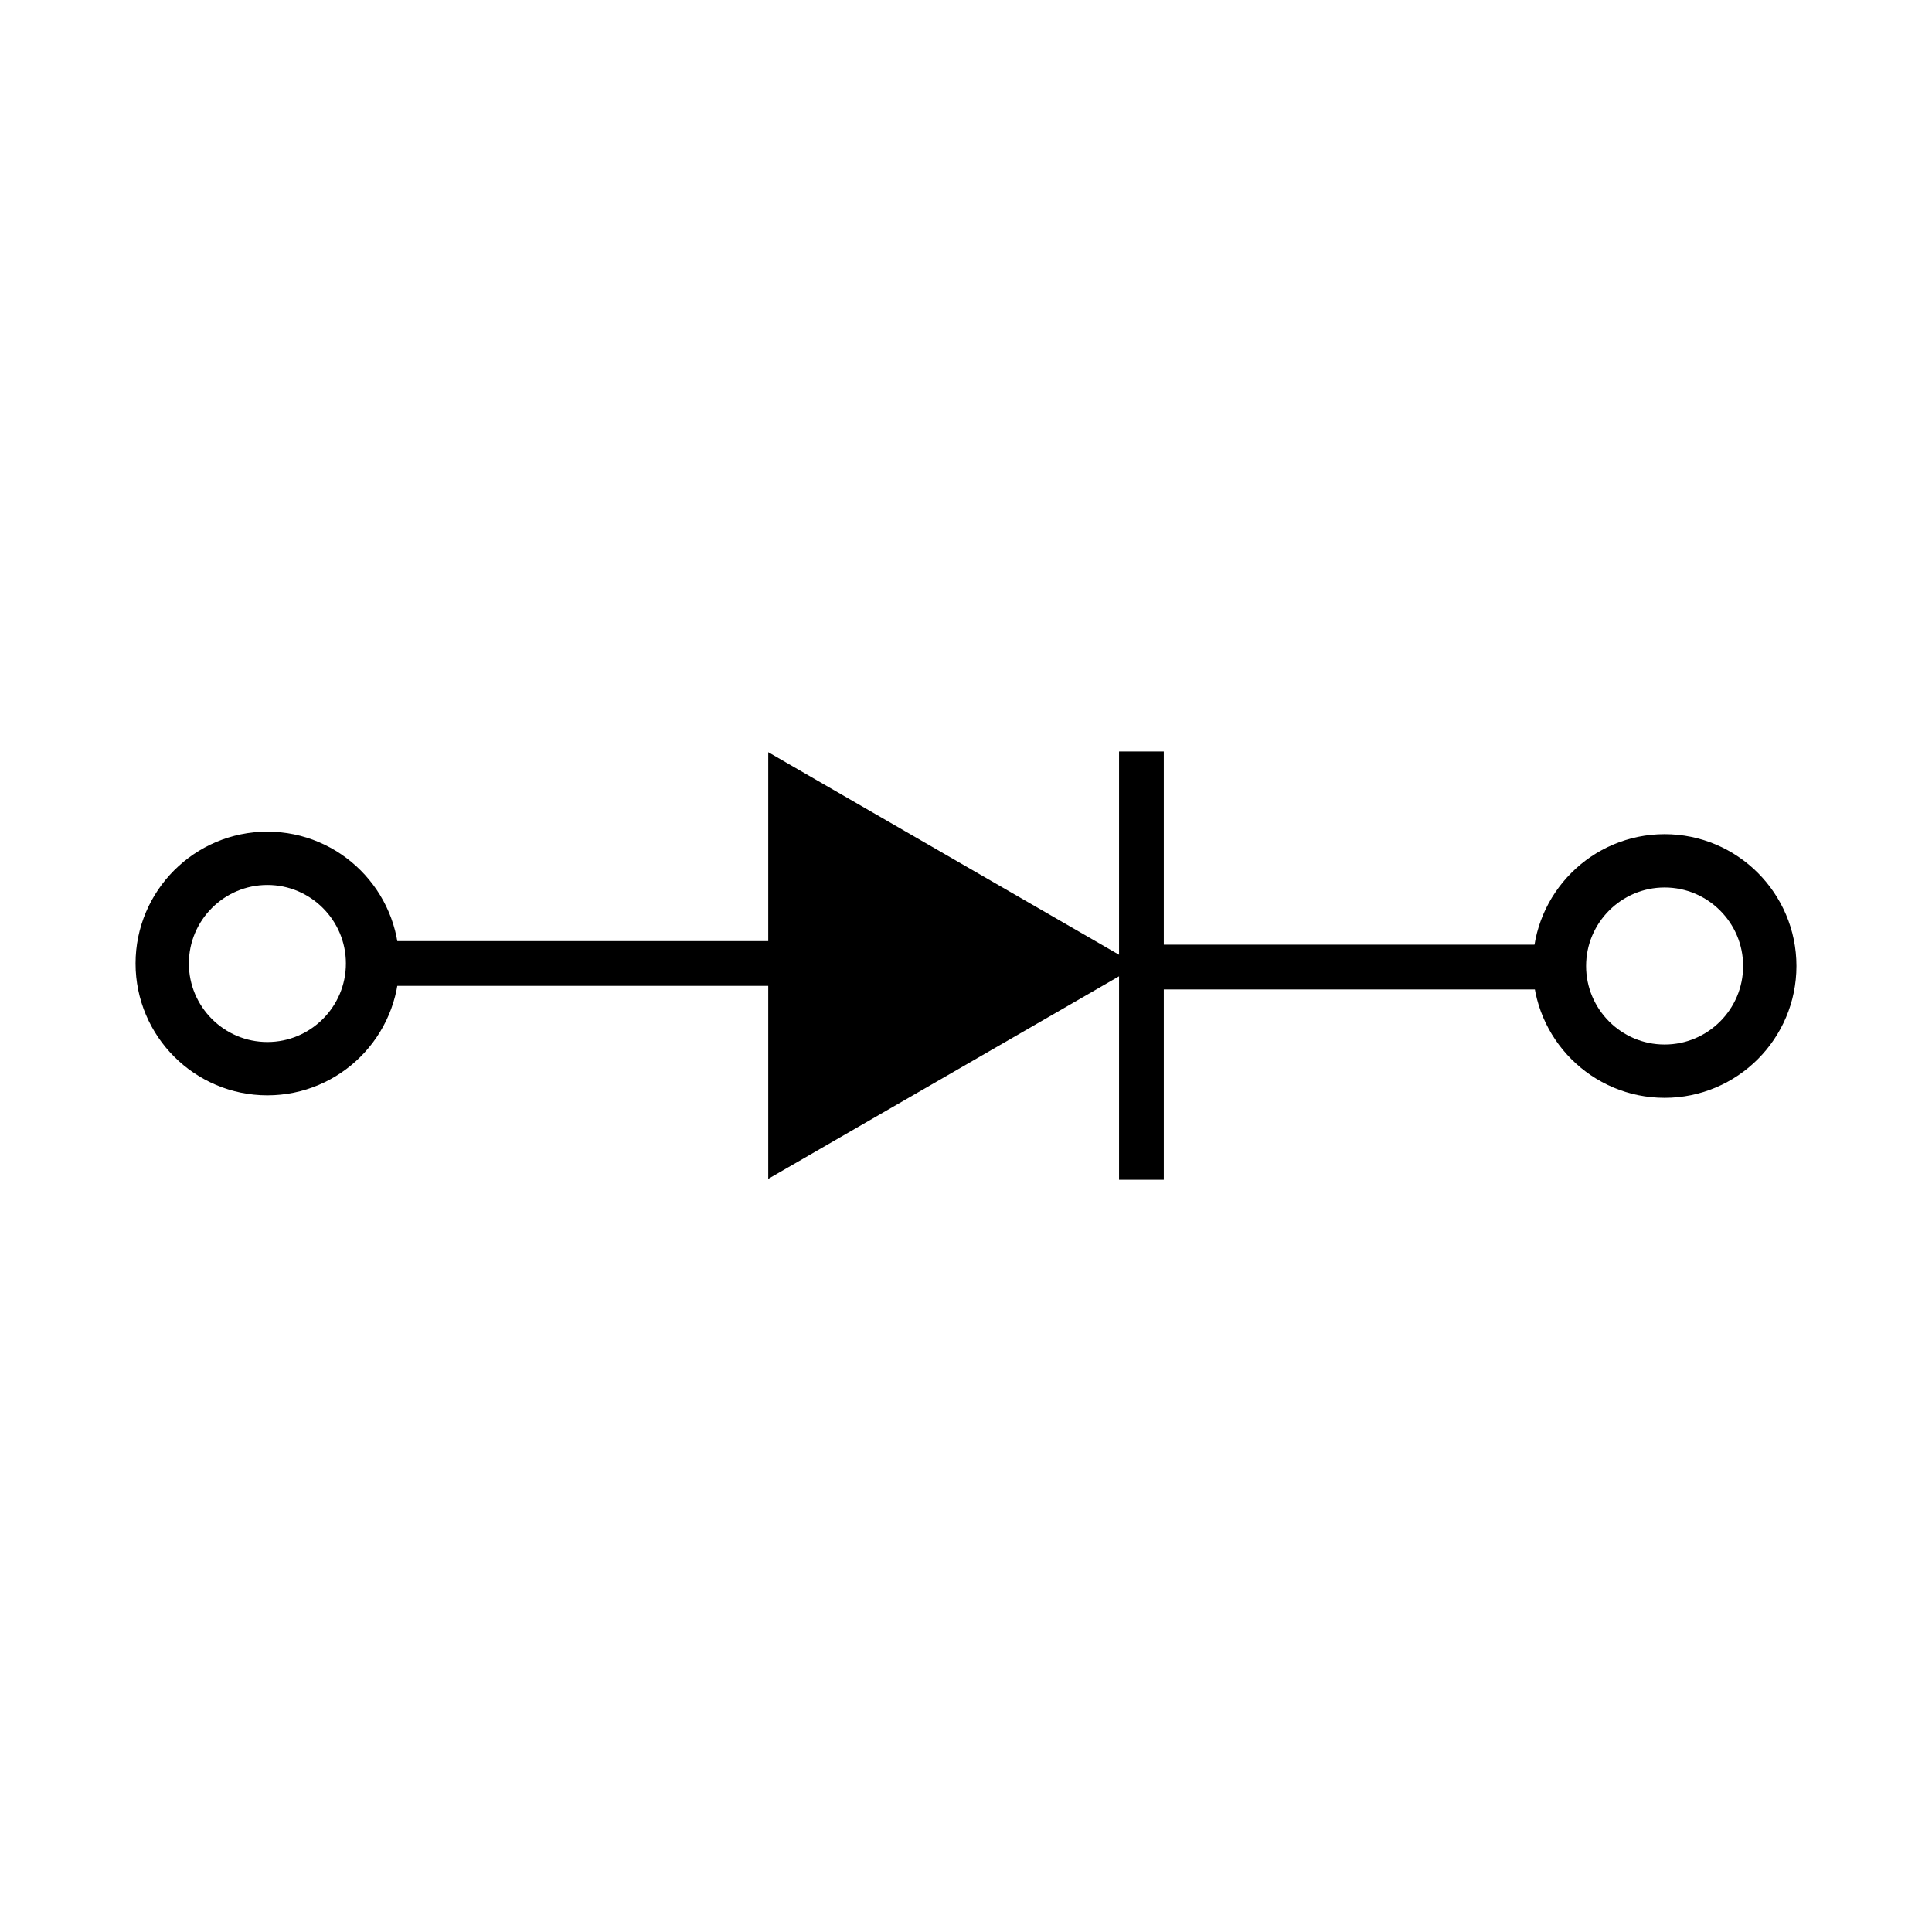
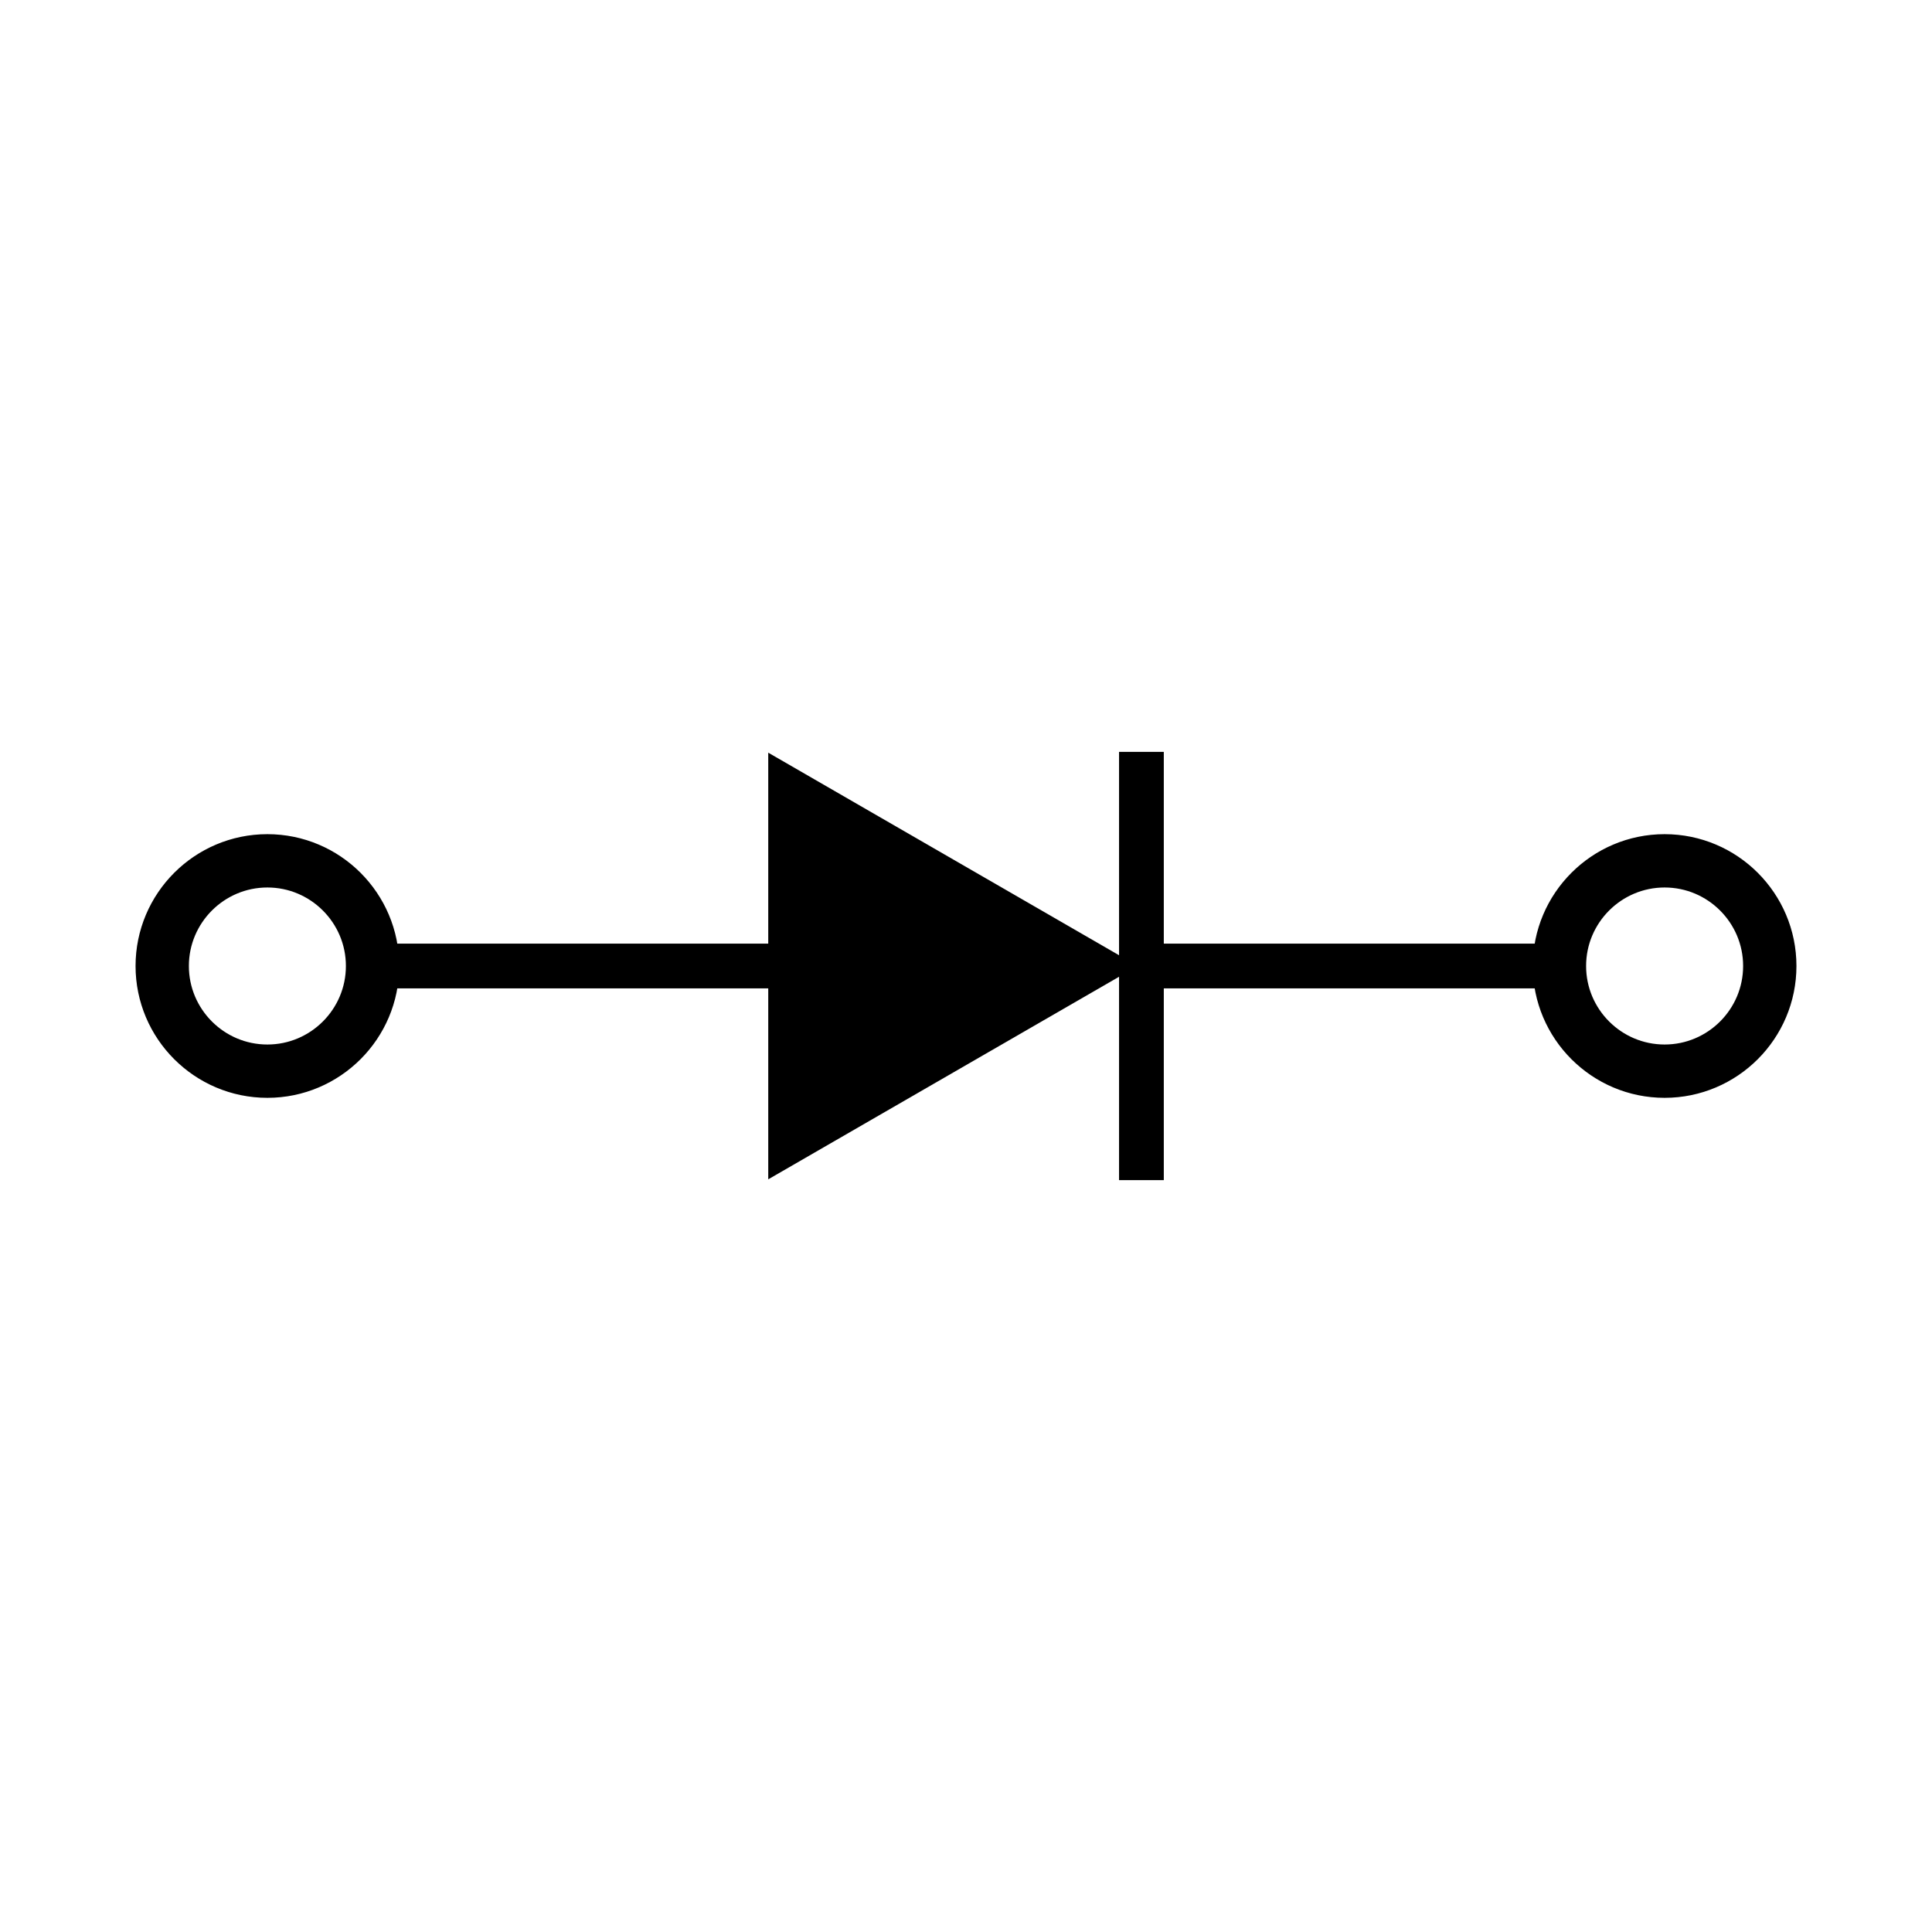
<svg xmlns="http://www.w3.org/2000/svg" version="1.1" width="200" height="200" viewBox="0 0 200 200" xml:space="preserve">
  <defs>
</defs>
  <g transform="matrix(0 0 0 0 0 0)" id="193412cc-88cf-4d89-ae80-60221efdb723">
</g>
  <g transform="matrix(1 0 0 1 100 100)" id="4fb807c7-9126-4af2-8bf9-f657ab04eeba">
    <rect style="stroke: none; stroke-width: 1; stroke-dasharray: none; stroke-linecap: butt; stroke-dashoffset: 0; stroke-linejoin: miter; stroke-miterlimit: 4; fill: rgb(255,255,255); fill-rule: nonzero; opacity: 1;" vector-effect="non-scaling-stroke" x="-100" y="-100" rx="0" ry="0" width="200" height="200" />
  </g>
-   <g transform="matrix(0 0.59 -0.59 0 98.65 99.95)" id="1e318528-d244-487a-be6f-0b6ea854c669">
+   <g transform="matrix(0 0.59 -0.59 0 98.65 100)" id="1e318528-d244-487a-be6f-0b6ea854c669">
    <polygon style="stroke: rgb(0,0,0); stroke-width: 0; stroke-dasharray: none; stroke-linecap: butt; stroke-dashoffset: 0; stroke-linejoin: miter; stroke-miterlimit: 4; fill: rgb(0,0,0); fill-rule: nonzero; opacity: 1;" vector-effect="non-scaling-stroke" points="-37.43,32.41 0,-32.41 37.43,32.41 " />
  </g>
  <g transform="matrix(-0.26 0 0 -0.26 172.32 100)">
    <path style="stroke: rgb(0,0,0); stroke-width: 5; stroke-dasharray: none; stroke-linecap: butt; stroke-dashoffset: 0; stroke-linejoin: miter; stroke-miterlimit: 4; fill: rgb(0,0,0); fill-rule: nonzero; opacity: 1;" vector-effect="non-scaling-stroke" transform=" translate(-50, -50)" d="M 50 92.875 C 26.358 92.875 7.125 73.642 7.125 50 C 7.125 26.358 26.358 7.125 50 7.125 C 73.642 7.125 92.875 26.358 92.875 50 C 92.875 73.642 73.642 92.875 50 92.875 z M 50 9.125 C 27.461 9.125 9.125 27.461 9.125 50 C 9.125 72.538 27.461 90.875 50 90.875 C 72.538 90.875 90.875 72.538 90.875 50 C 90.875 27.461 72.538 9.125 50 9.125 z" stroke-linecap="round" />
  </g>
-   <g transform="matrix(-0.64 0 0 -0.07 141.19 100.11)" id="ddd2e0c7-a766-43b9-9f04-cb4a169bfcdf">
+   <g transform="matrix(-0.64 0 0 -0.07 141.19 100)" id="ddd2e0c7-a766-43b9-9f04-cb4a169bfcdf">
    <rect style="stroke: rgb(0,0,0); stroke-width: 0; stroke-dasharray: none; stroke-linecap: butt; stroke-dashoffset: 0; stroke-linejoin: miter; stroke-miterlimit: 4; fill: rgb(0,0,0); fill-rule: nonzero; opacity: 1;" vector-effect="non-scaling-stroke" x="-33.085" y="-33.085" rx="0" ry="0" width="66.17" height="66.17" />
  </g>
-   <g transform="matrix(0.64 0 0 0.07 59.11 99.74)" id="ddd2e0c7-a766-43b9-9f04-cb4a169bfcdf">
+   <g transform="matrix(0.64 0 0 0.07 59.11 100)" id="ddd2e0c7-a766-43b9-9f04-cb4a169bfcdf">
    <rect style="stroke: rgb(0,0,0); stroke-width: 0; stroke-dasharray: none; stroke-linecap: butt; stroke-dashoffset: 0; stroke-linejoin: miter; stroke-miterlimit: 4; fill: rgb(0,0,0); fill-rule: nonzero; opacity: 1;" vector-effect="non-scaling-stroke" x="-33.085" y="-33.085" rx="0" ry="0" width="66.17" height="66.17" />
  </g>
-   <g transform="matrix(-0.26 0 0 -0.26 27.68 99.74)">
+   <g transform="matrix(-0.26 0 0 -0.26 27.68 100)">
    <path style="stroke: rgb(0,0,0); stroke-width: 5; stroke-dasharray: none; stroke-linecap: butt; stroke-dashoffset: 0; stroke-linejoin: miter; stroke-miterlimit: 4; fill: rgb(0,0,0); fill-rule: nonzero; opacity: 1;" vector-effect="non-scaling-stroke" transform=" translate(-50, -50)" d="M 50 92.875 C 26.358 92.875 7.125 73.642 7.125 50 C 7.125 26.358 26.358 7.125 50 7.125 C 73.642 7.125 92.875 26.358 92.875 50 C 92.875 73.642 73.642 92.875 50 92.875 z M 50 9.125 C 27.461 9.125 9.125 27.461 9.125 50 C 9.125 72.538 27.461 90.875 50 90.875 C 72.538 90.875 90.875 72.538 90.875 50 C 90.875 27.461 72.538 9.125 50 9.125 z" stroke-linecap="round" />
  </g>
-   <g transform="matrix(0 -0.67 0.07 0 118.16 99.96)" id="ddd2e0c7-a766-43b9-9f04-cb4a169bfcdf">
+   <g transform="matrix(0 -0.67 0.07 0 118.16 100)" id="ddd2e0c7-a766-43b9-9f04-cb4a169bfcdf">
    <rect style="stroke: rgb(0,0,0); stroke-width: 0; stroke-dasharray: none; stroke-linecap: butt; stroke-dashoffset: 0; stroke-linejoin: miter; stroke-miterlimit: 4; fill: rgb(0,0,0); fill-rule: nonzero; opacity: 1;" vector-effect="non-scaling-stroke" x="-33.085" y="-33.085" rx="0" ry="0" width="66.17" height="66.17" />
  </g>
</svg>
